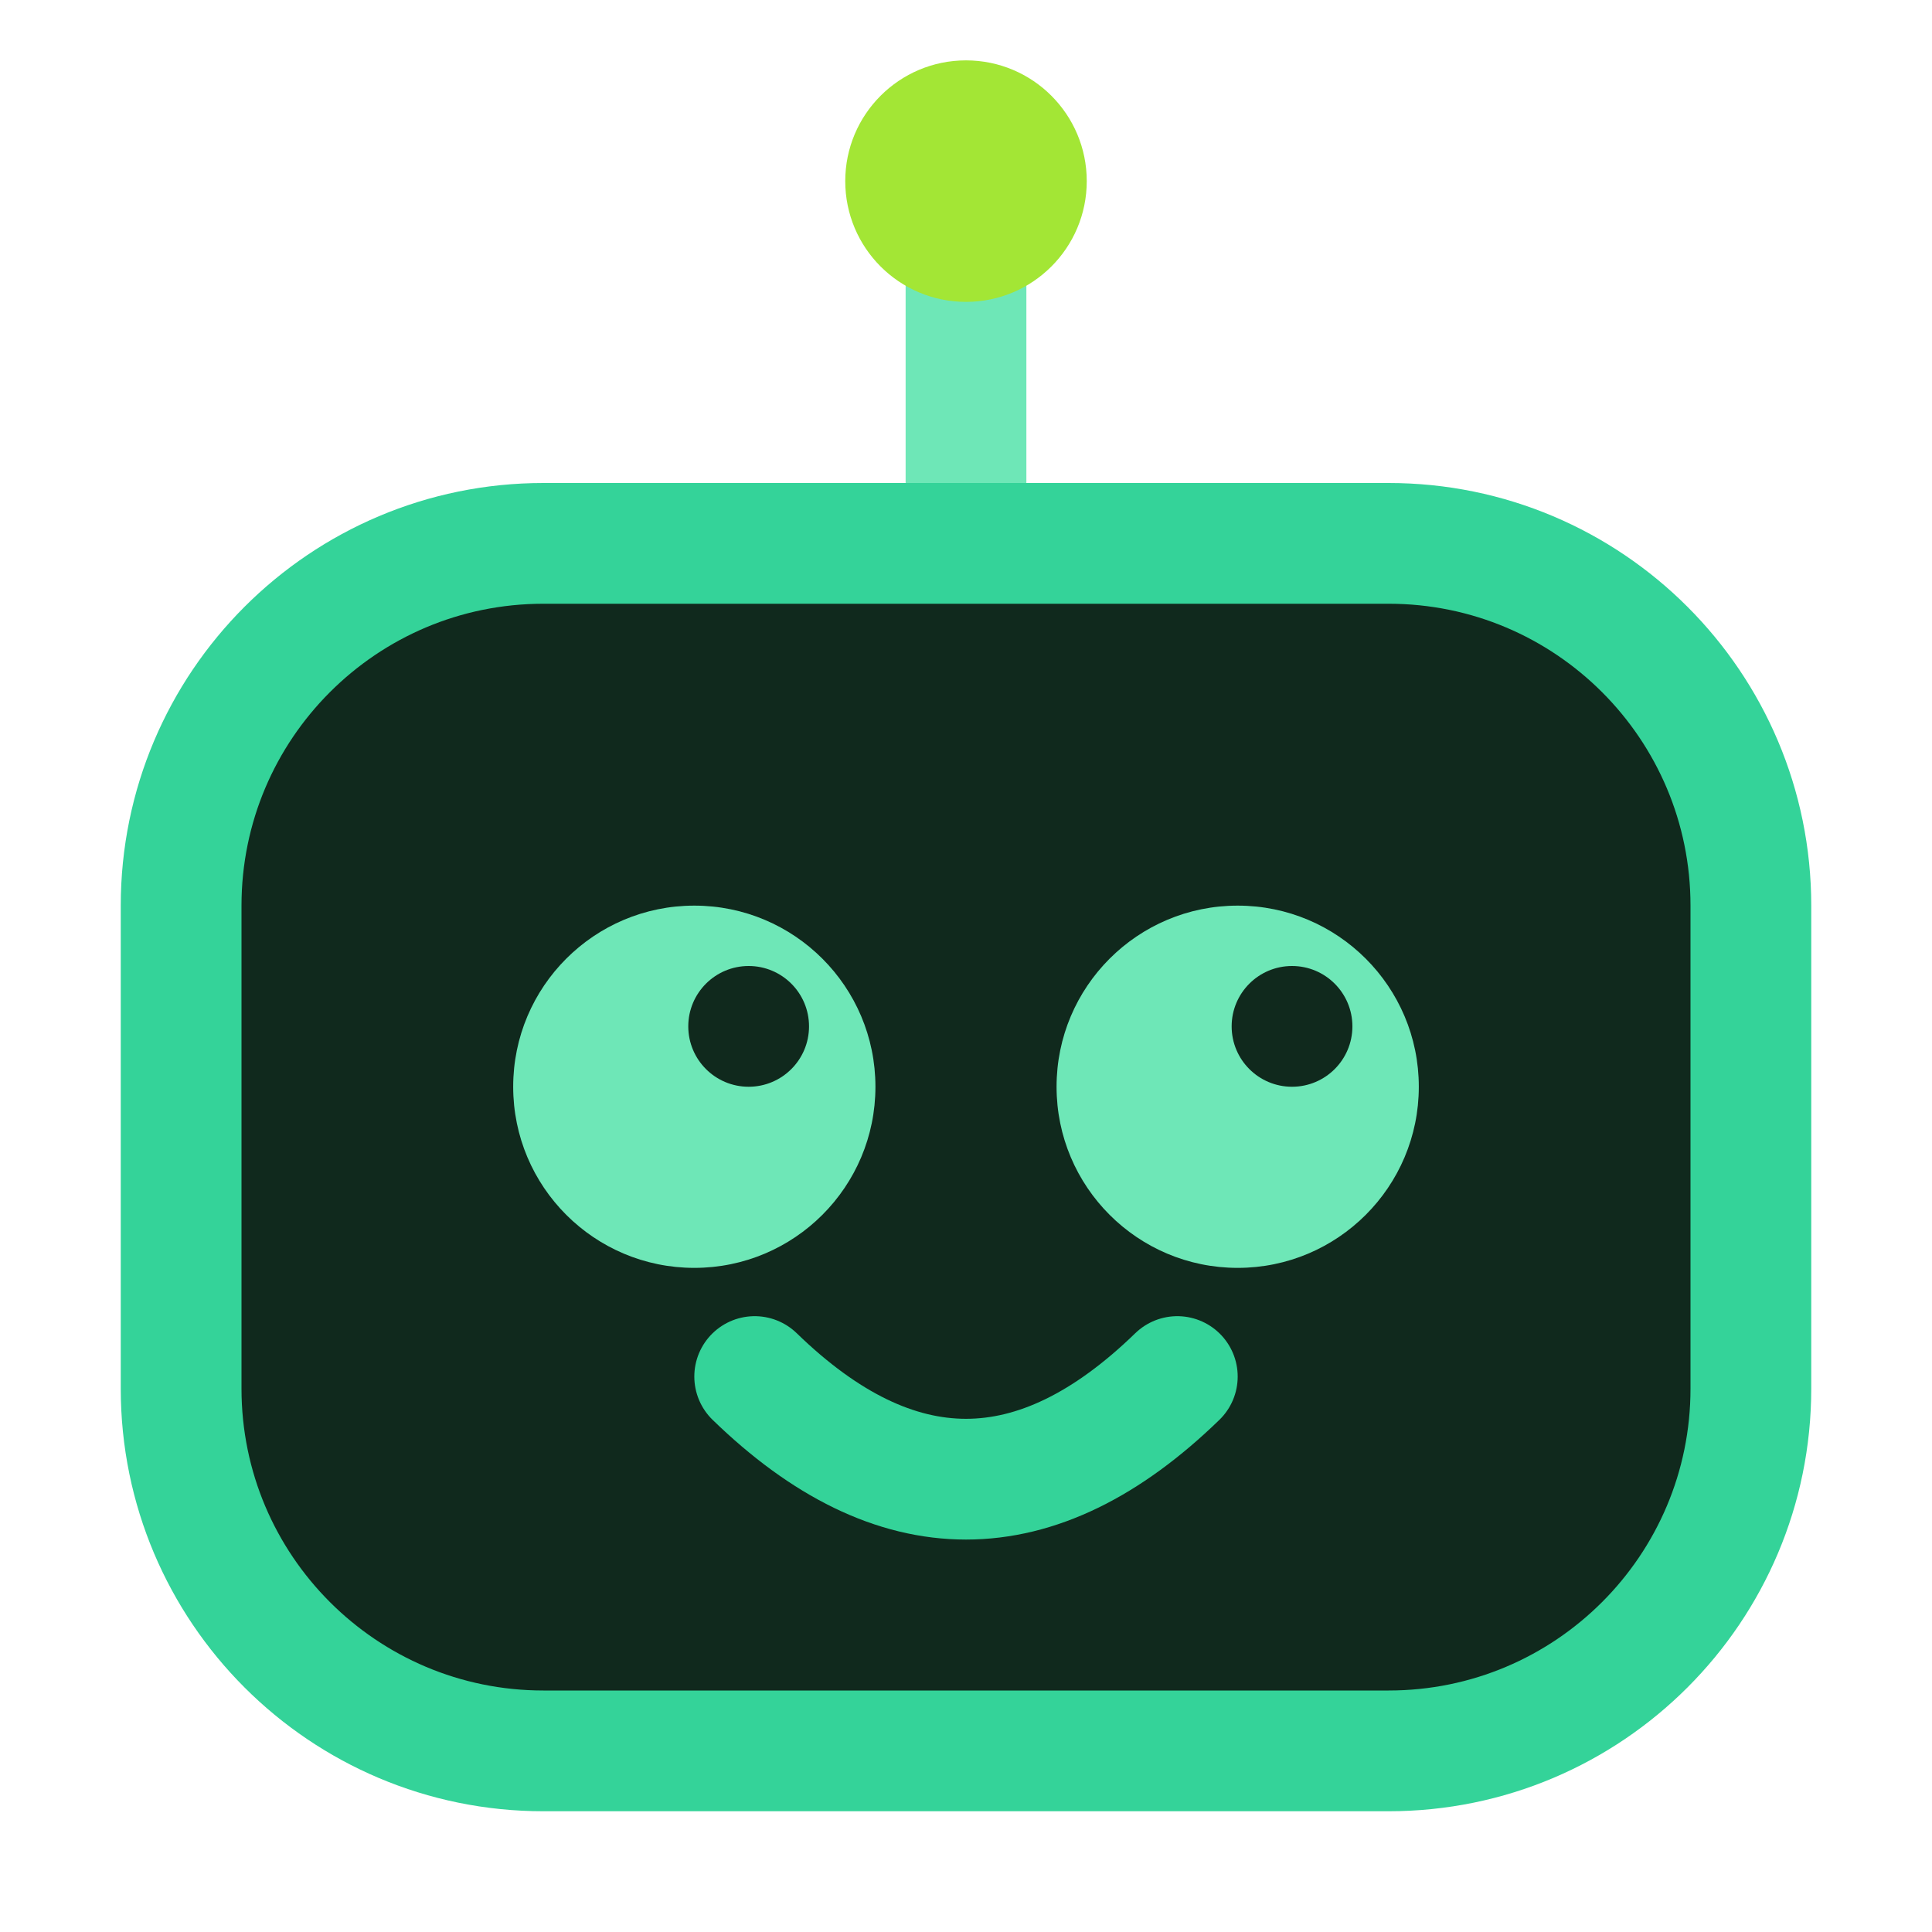
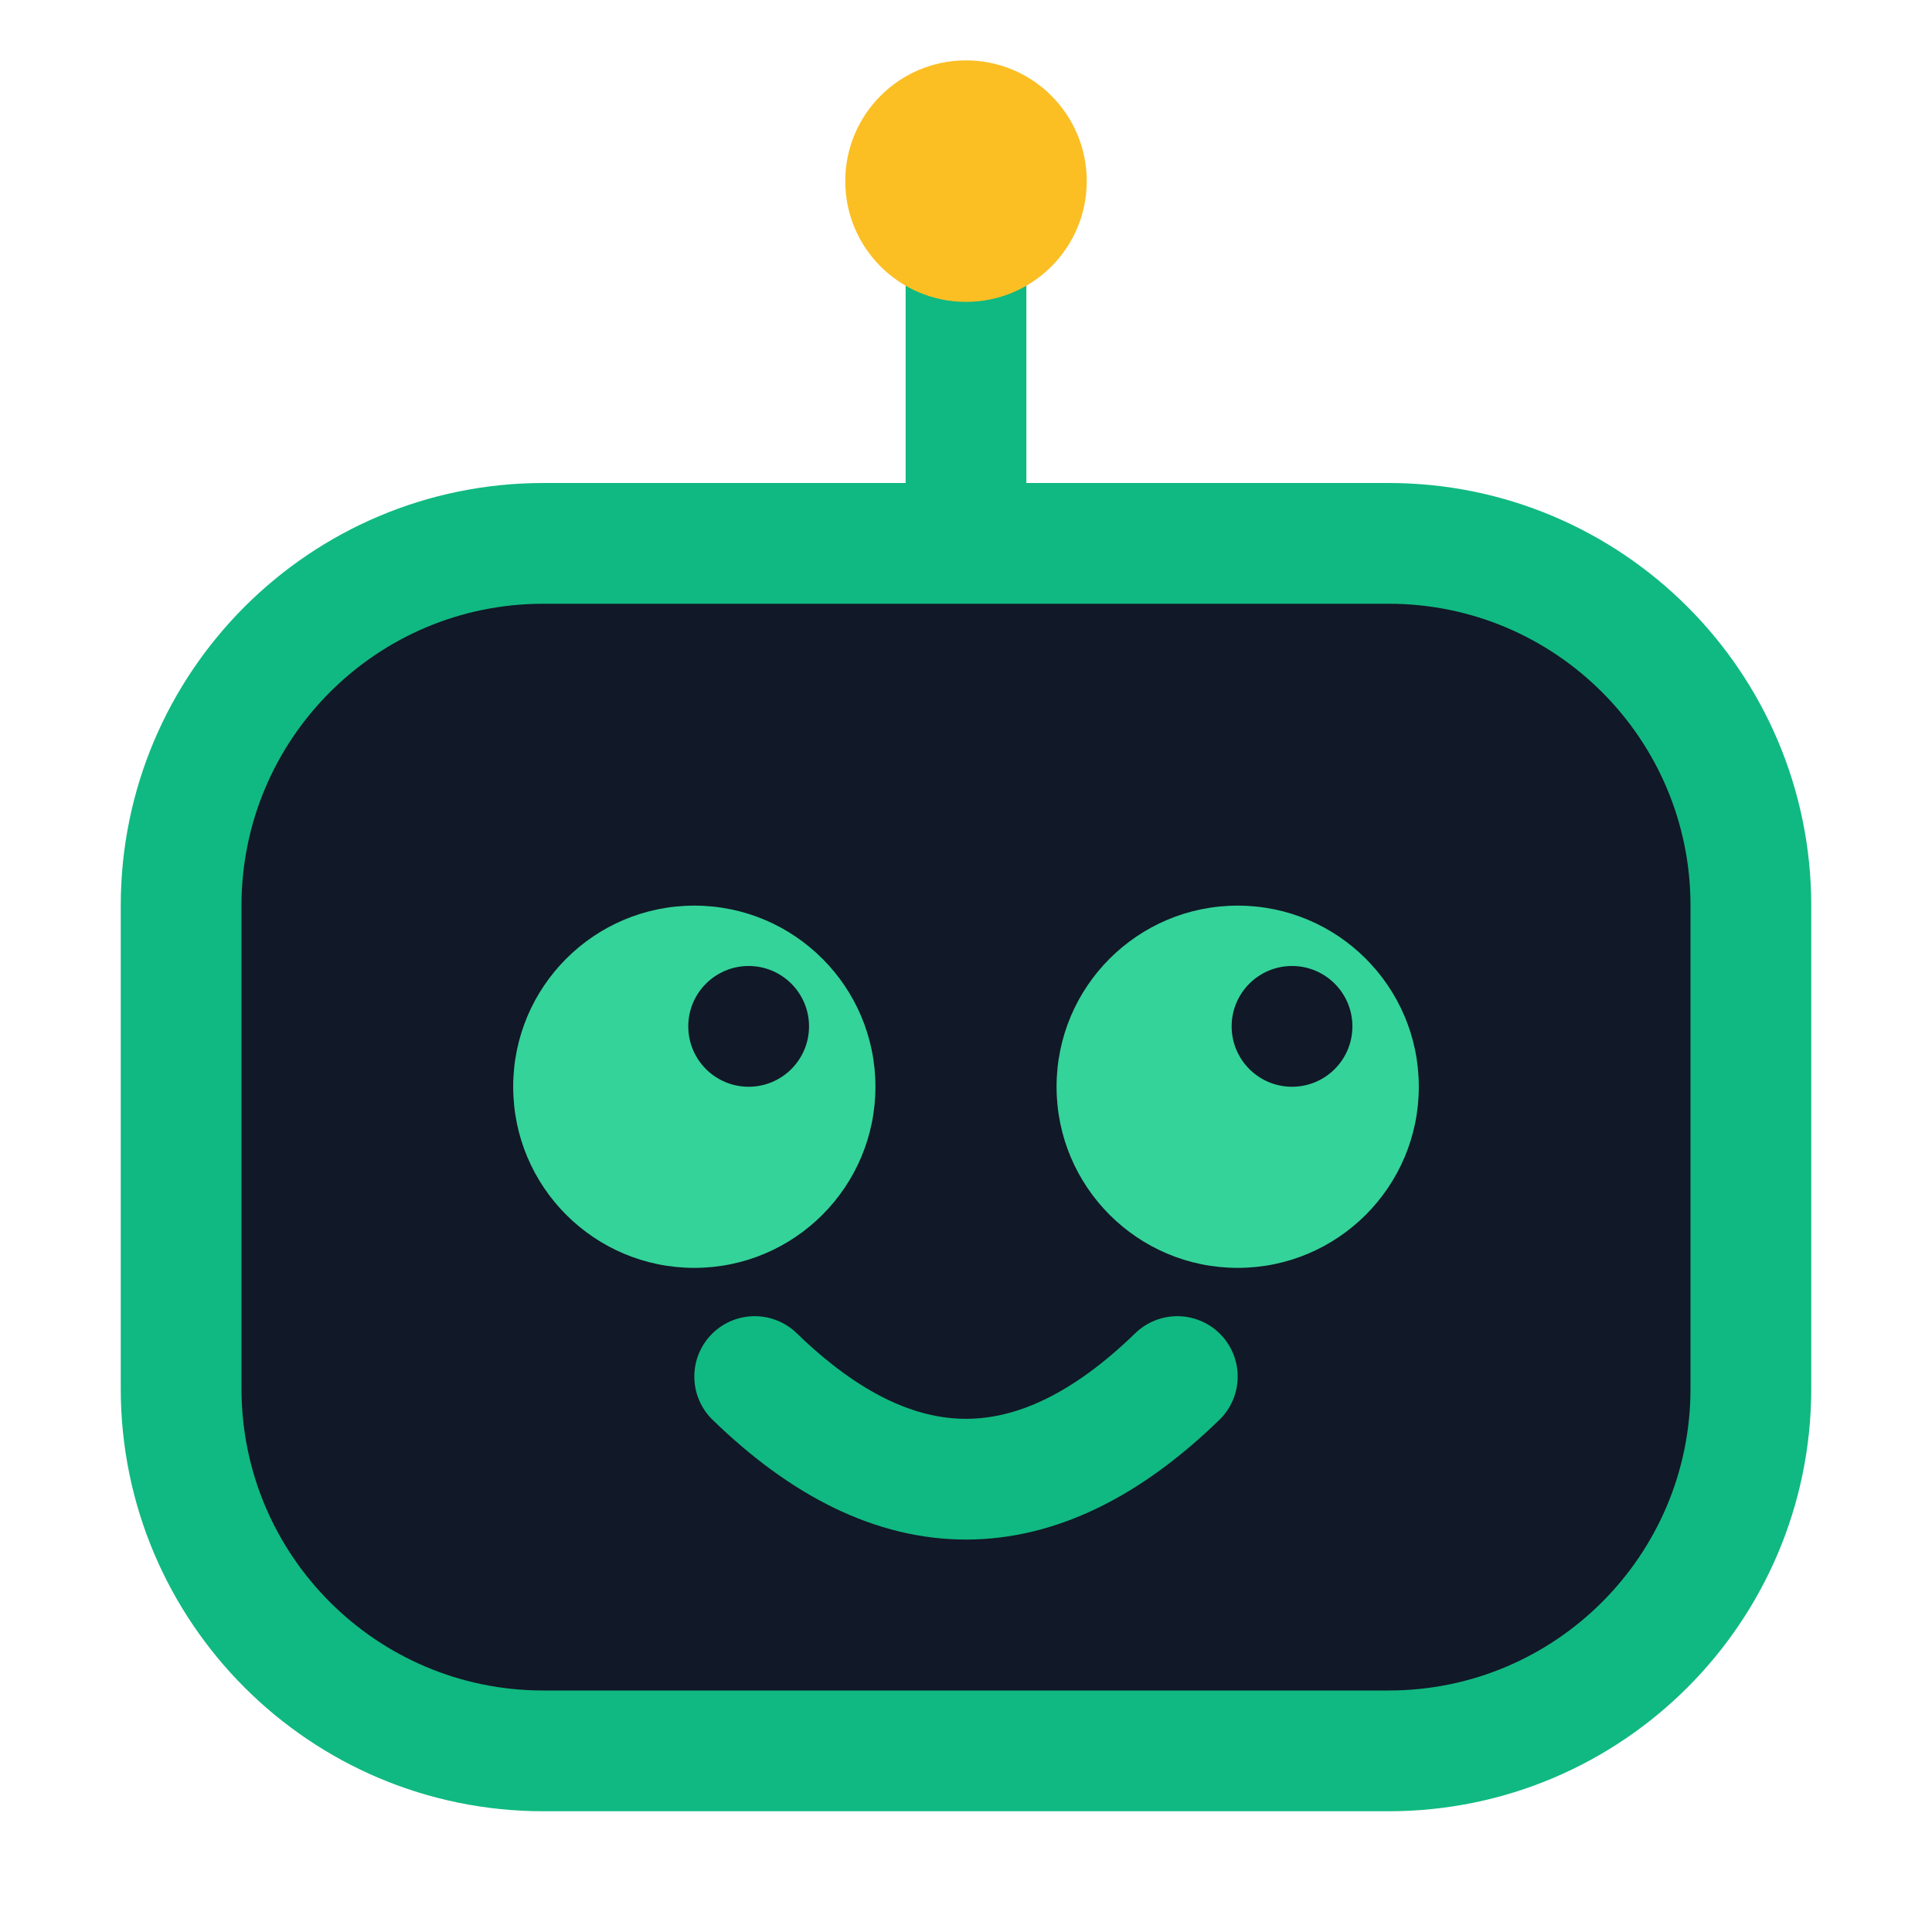
<svg xmlns="http://www.w3.org/2000/svg" viewBox="0 0 32 32">
-   <line x1="16" y1="9" x2="16" y2="4.5" stroke="#6ee7b7" stroke-width="2" stroke-linecap="round" />
-   <circle cx="16" cy="3" r="2" fill="#a3e635" />
-   <rect x="3" y="9" width="26" height="20" rx="6" fill="#10291d" stroke="#34d399" stroke-width="2" />
-   <circle cx="11.5" cy="18" r="3" fill="#6ee7b7" />
-   <circle cx="20.5" cy="18" r="3" fill="#6ee7b7" />
-   <circle cx="12.4" cy="17" r="1" fill="#10291d" />
-   <circle cx="21.4" cy="17" r="1" fill="#10291d" />
-   <path d="M12.5 22.8 q3.5 3.4 7 0" fill="none" stroke="#34d399" stroke-width="2" stroke-linecap="round" />
+   <line x1="16" y1="9" x2="16" y2="4.5" stroke="#10b981" stroke-width="2" stroke-linecap="round" />
+   <circle cx="16" cy="3" r="2" fill="#fbbf24" />
+   <rect x="3" y="9" width="26" height="20" rx="6" fill="#111827" stroke="#10b981" stroke-width="2" />
+   <circle cx="11.5" cy="18" r="3" fill="#34d399" />
+   <circle cx="20.5" cy="18" r="3" fill="#34d399" />
+   <circle cx="12.4" cy="17" r="1" fill="#111827" />
+   <circle cx="21.4" cy="17" r="1" fill="#111827" />
+   <path d="M12.5 22.8 q3.5 3.4 7 0" fill="none" stroke="#10b981" stroke-width="2" stroke-linecap="round" />
</svg>
